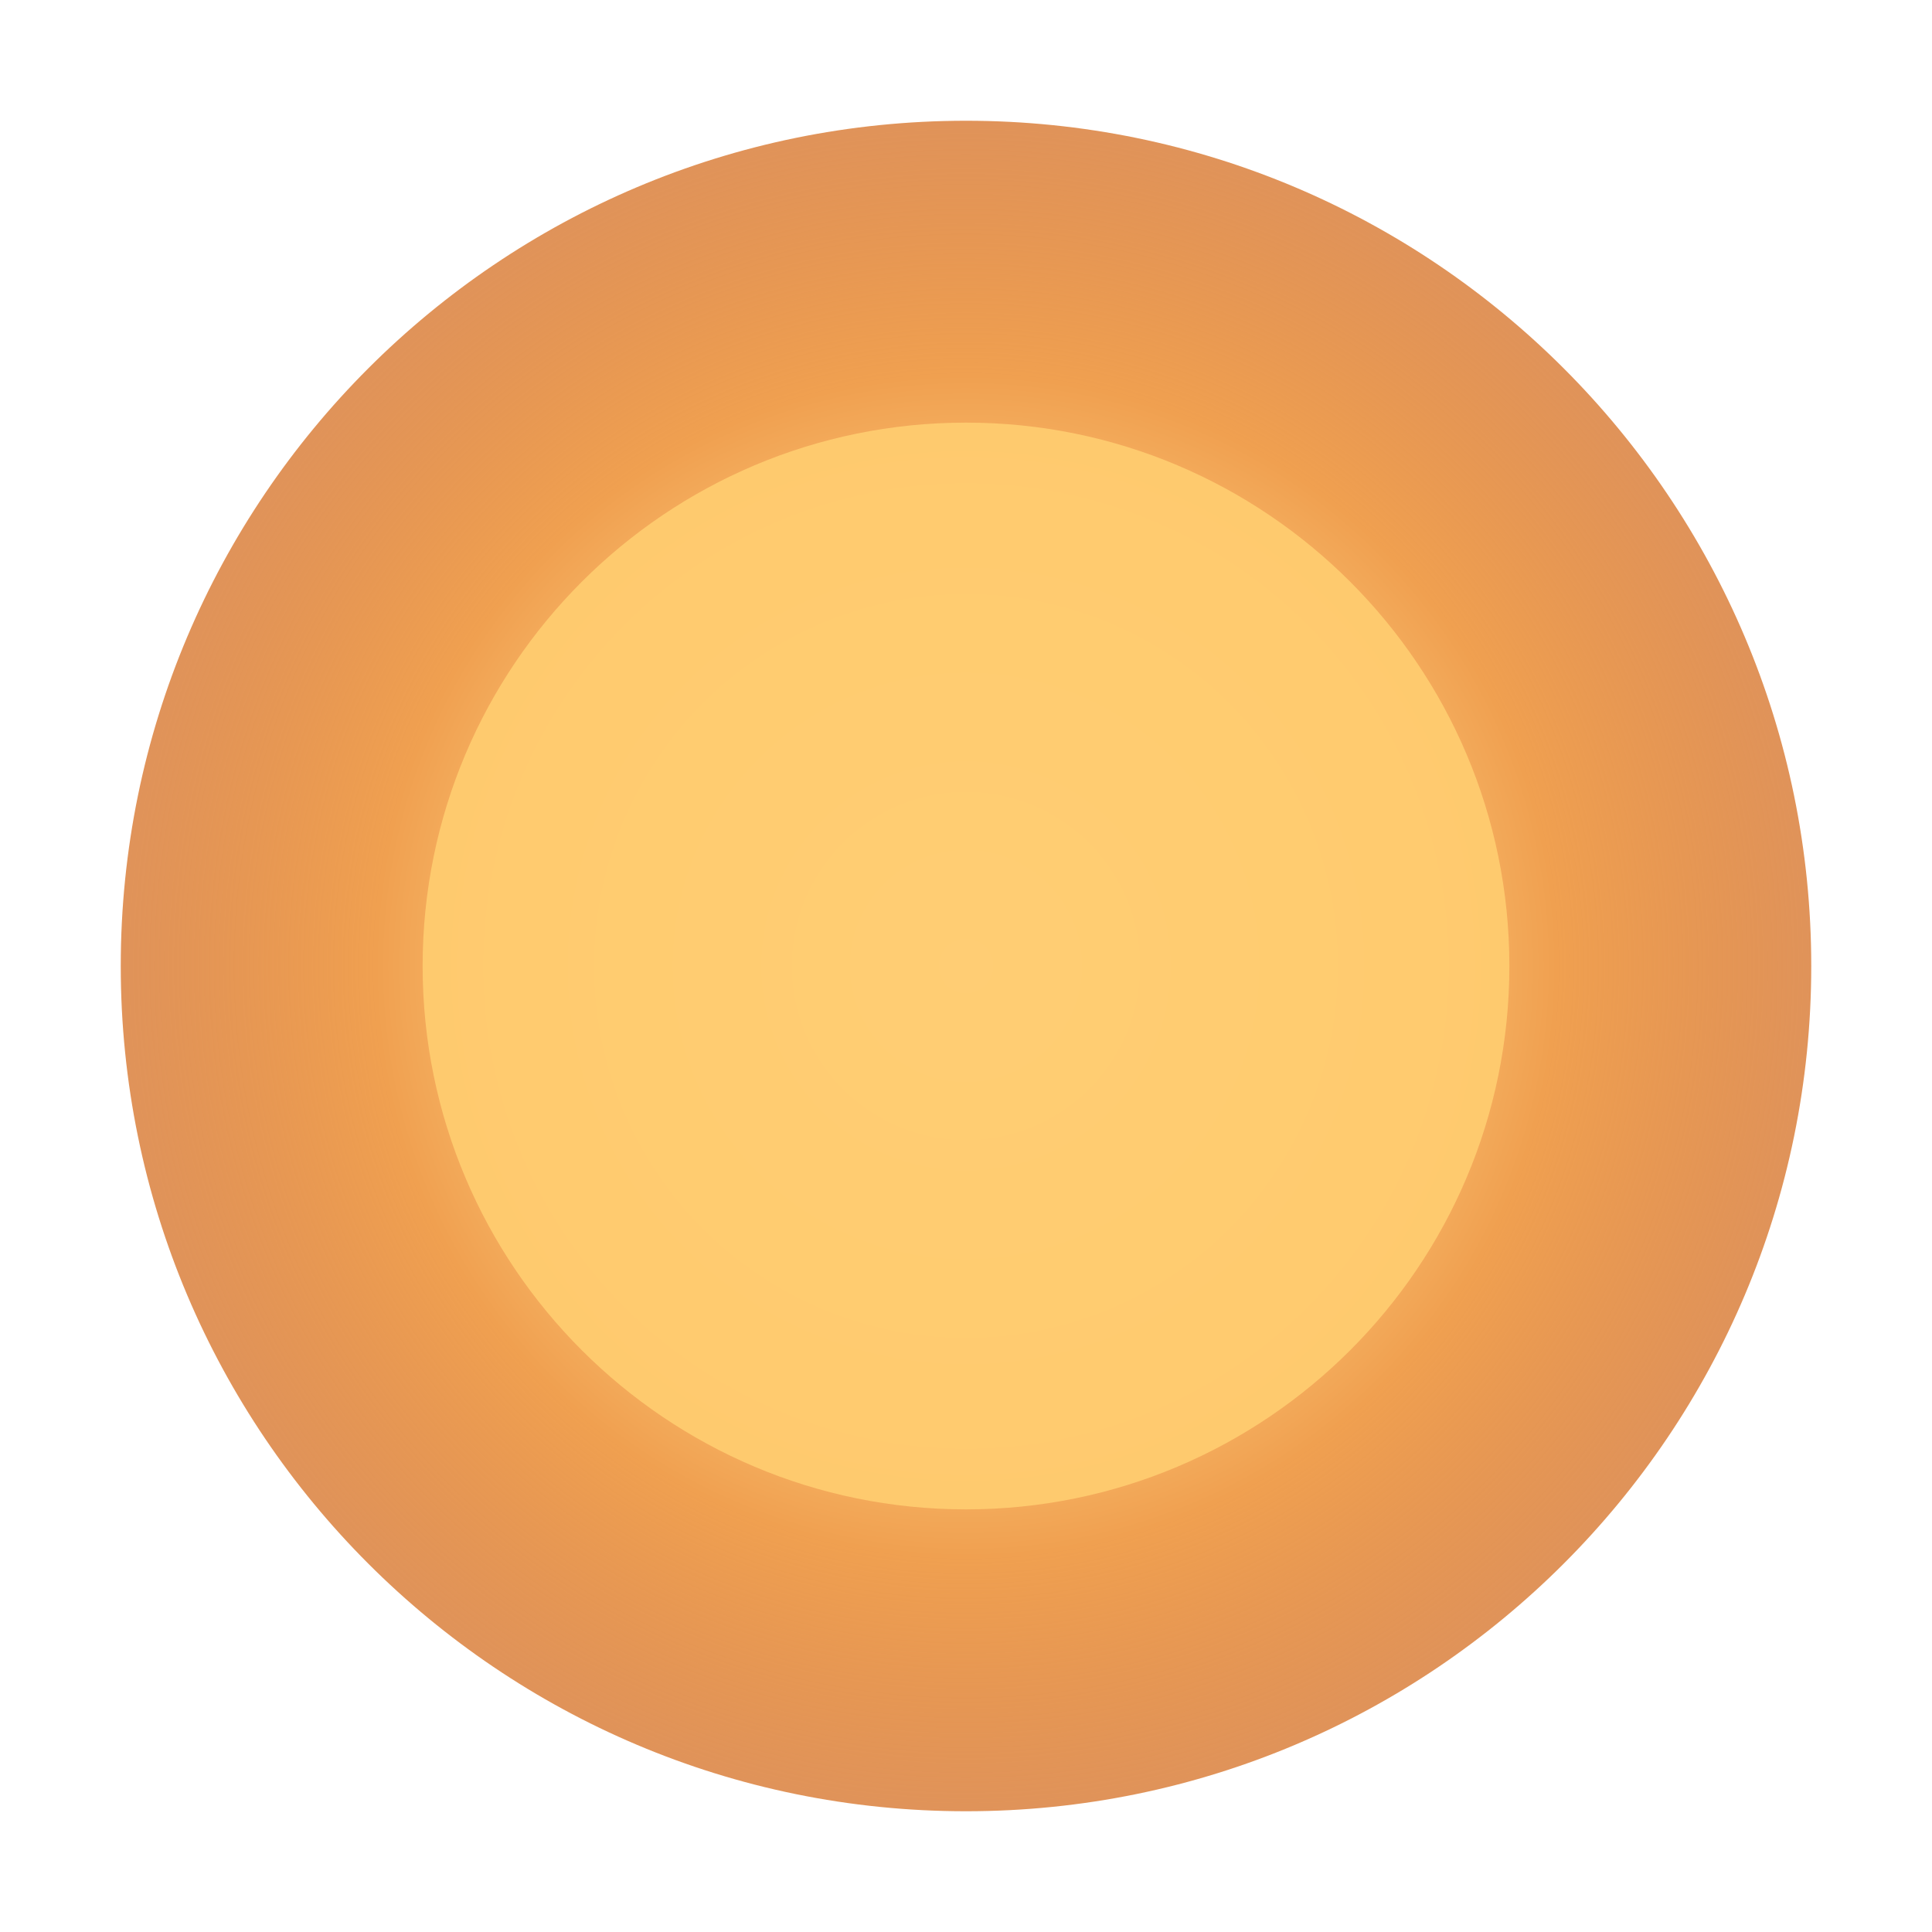
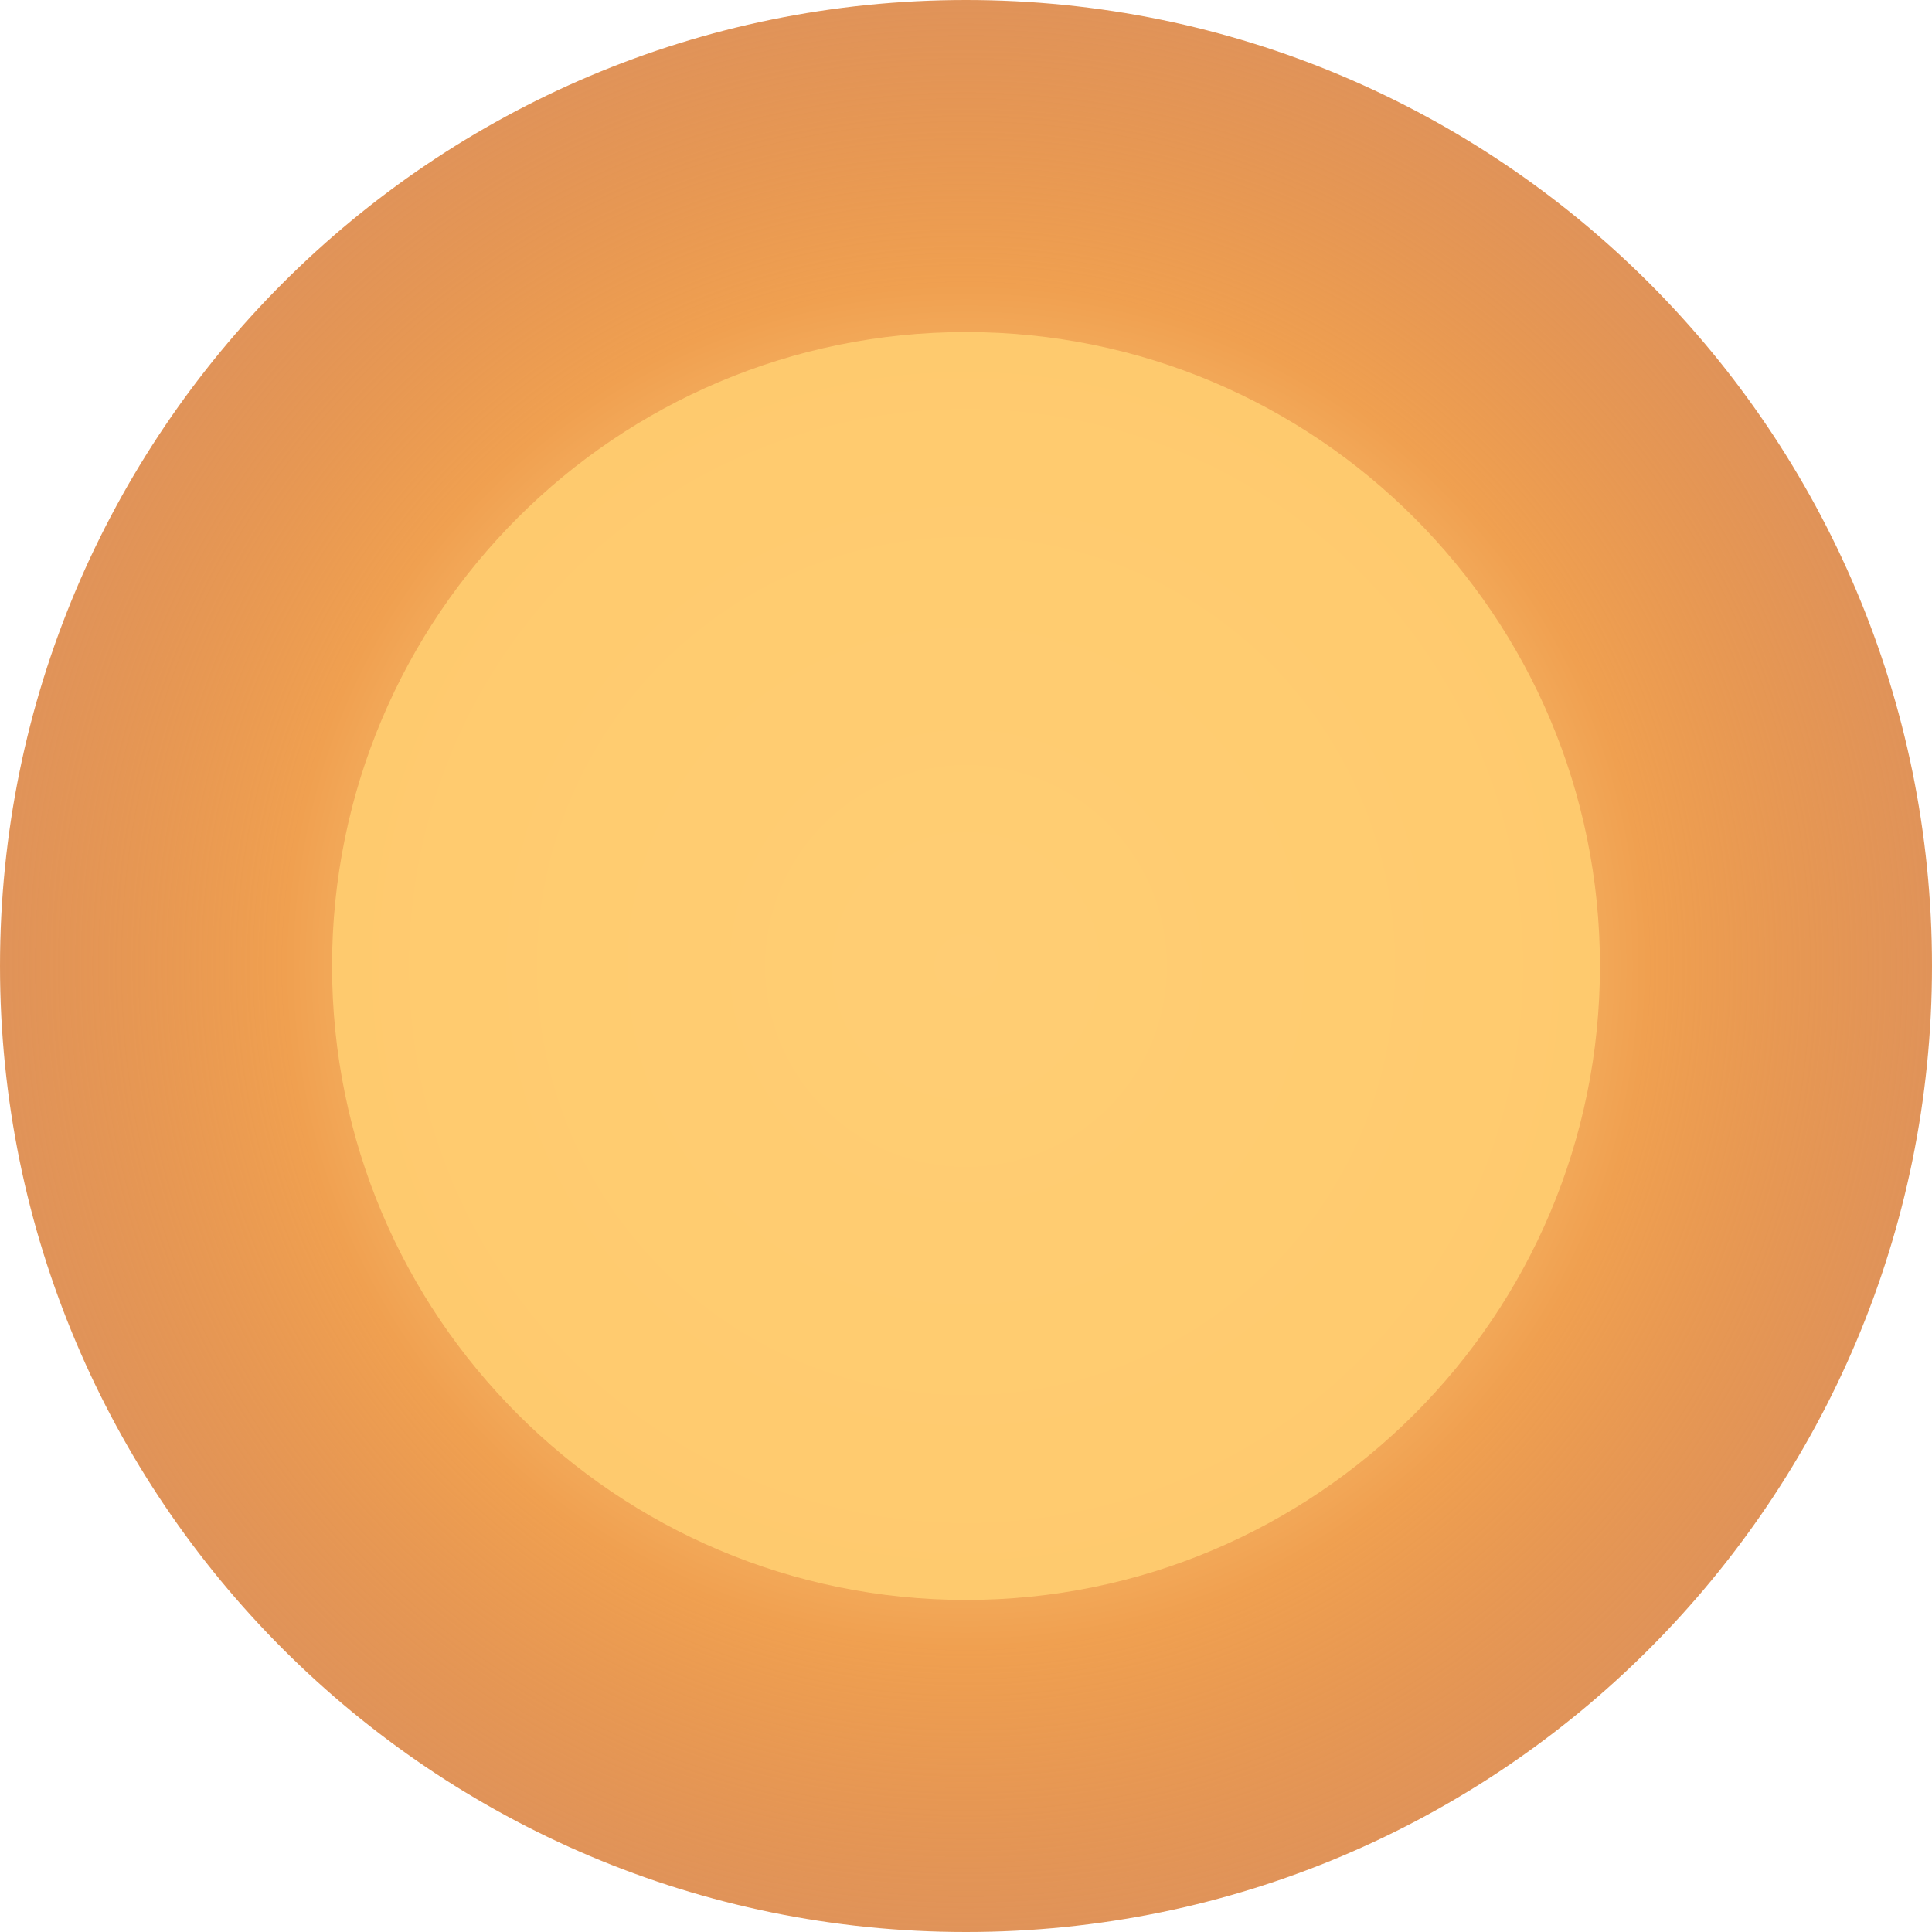
<svg xmlns="http://www.w3.org/2000/svg" viewBox="0 0 64 64" fill="none">
  <defs>
    <radialGradient id="glow-K" cx="50%" cy="50%" r="50%">
      <stop offset="0%" stop-color="#fff0d0" />
      <stop offset="40%" stop-color="#ffd080" />
      <stop offset="70%" stop-color="#f0a050" />
      <stop offset="100%" stop-color="#d87830" stop-opacity="0.8" />
    </radialGradient>
  </defs>
-   <circle cx="32" cy="32" r="28" fill="url(#glow-K)" />
-   <circle cx="32" cy="32" r="18" fill="#ffcc70" fill-opacity="0.95" />
+   <circle cx="32" cy="32" r="32" fill="url(#glow-K)" />
+   <circle cx="32" cy="32" r="21" fill="#ffcc70" fill-opacity="0.95" />
</svg>
